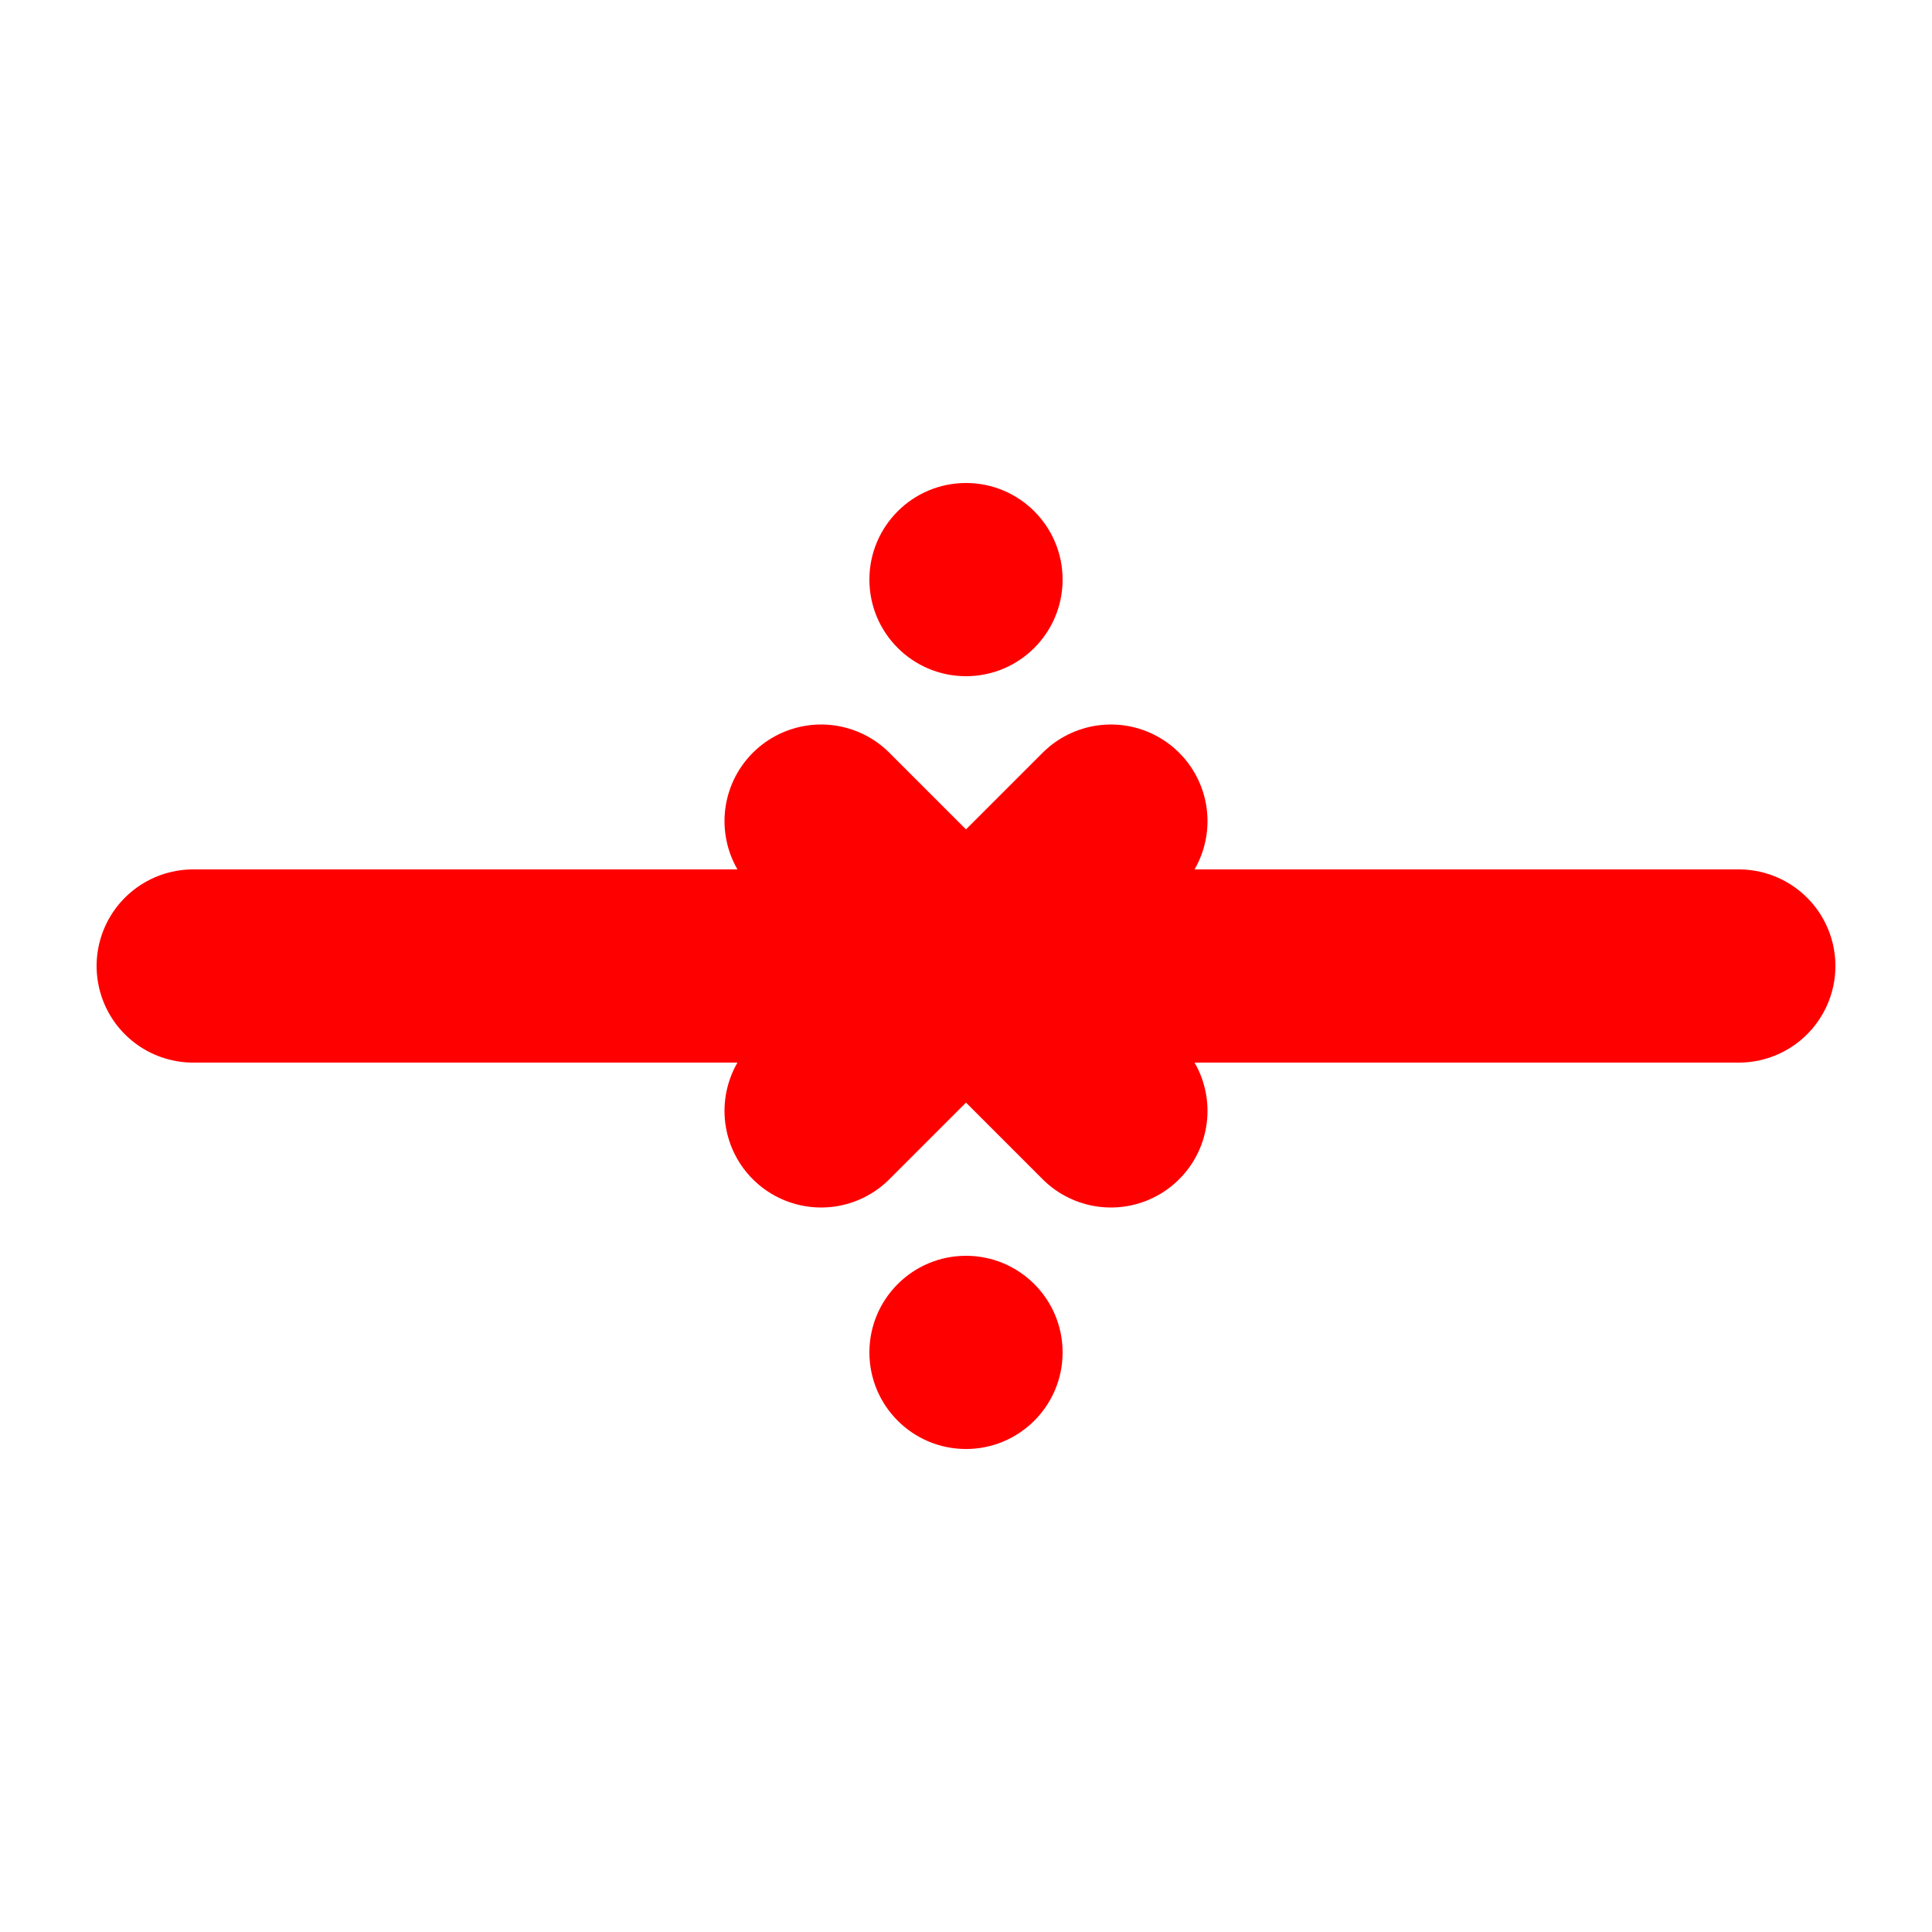
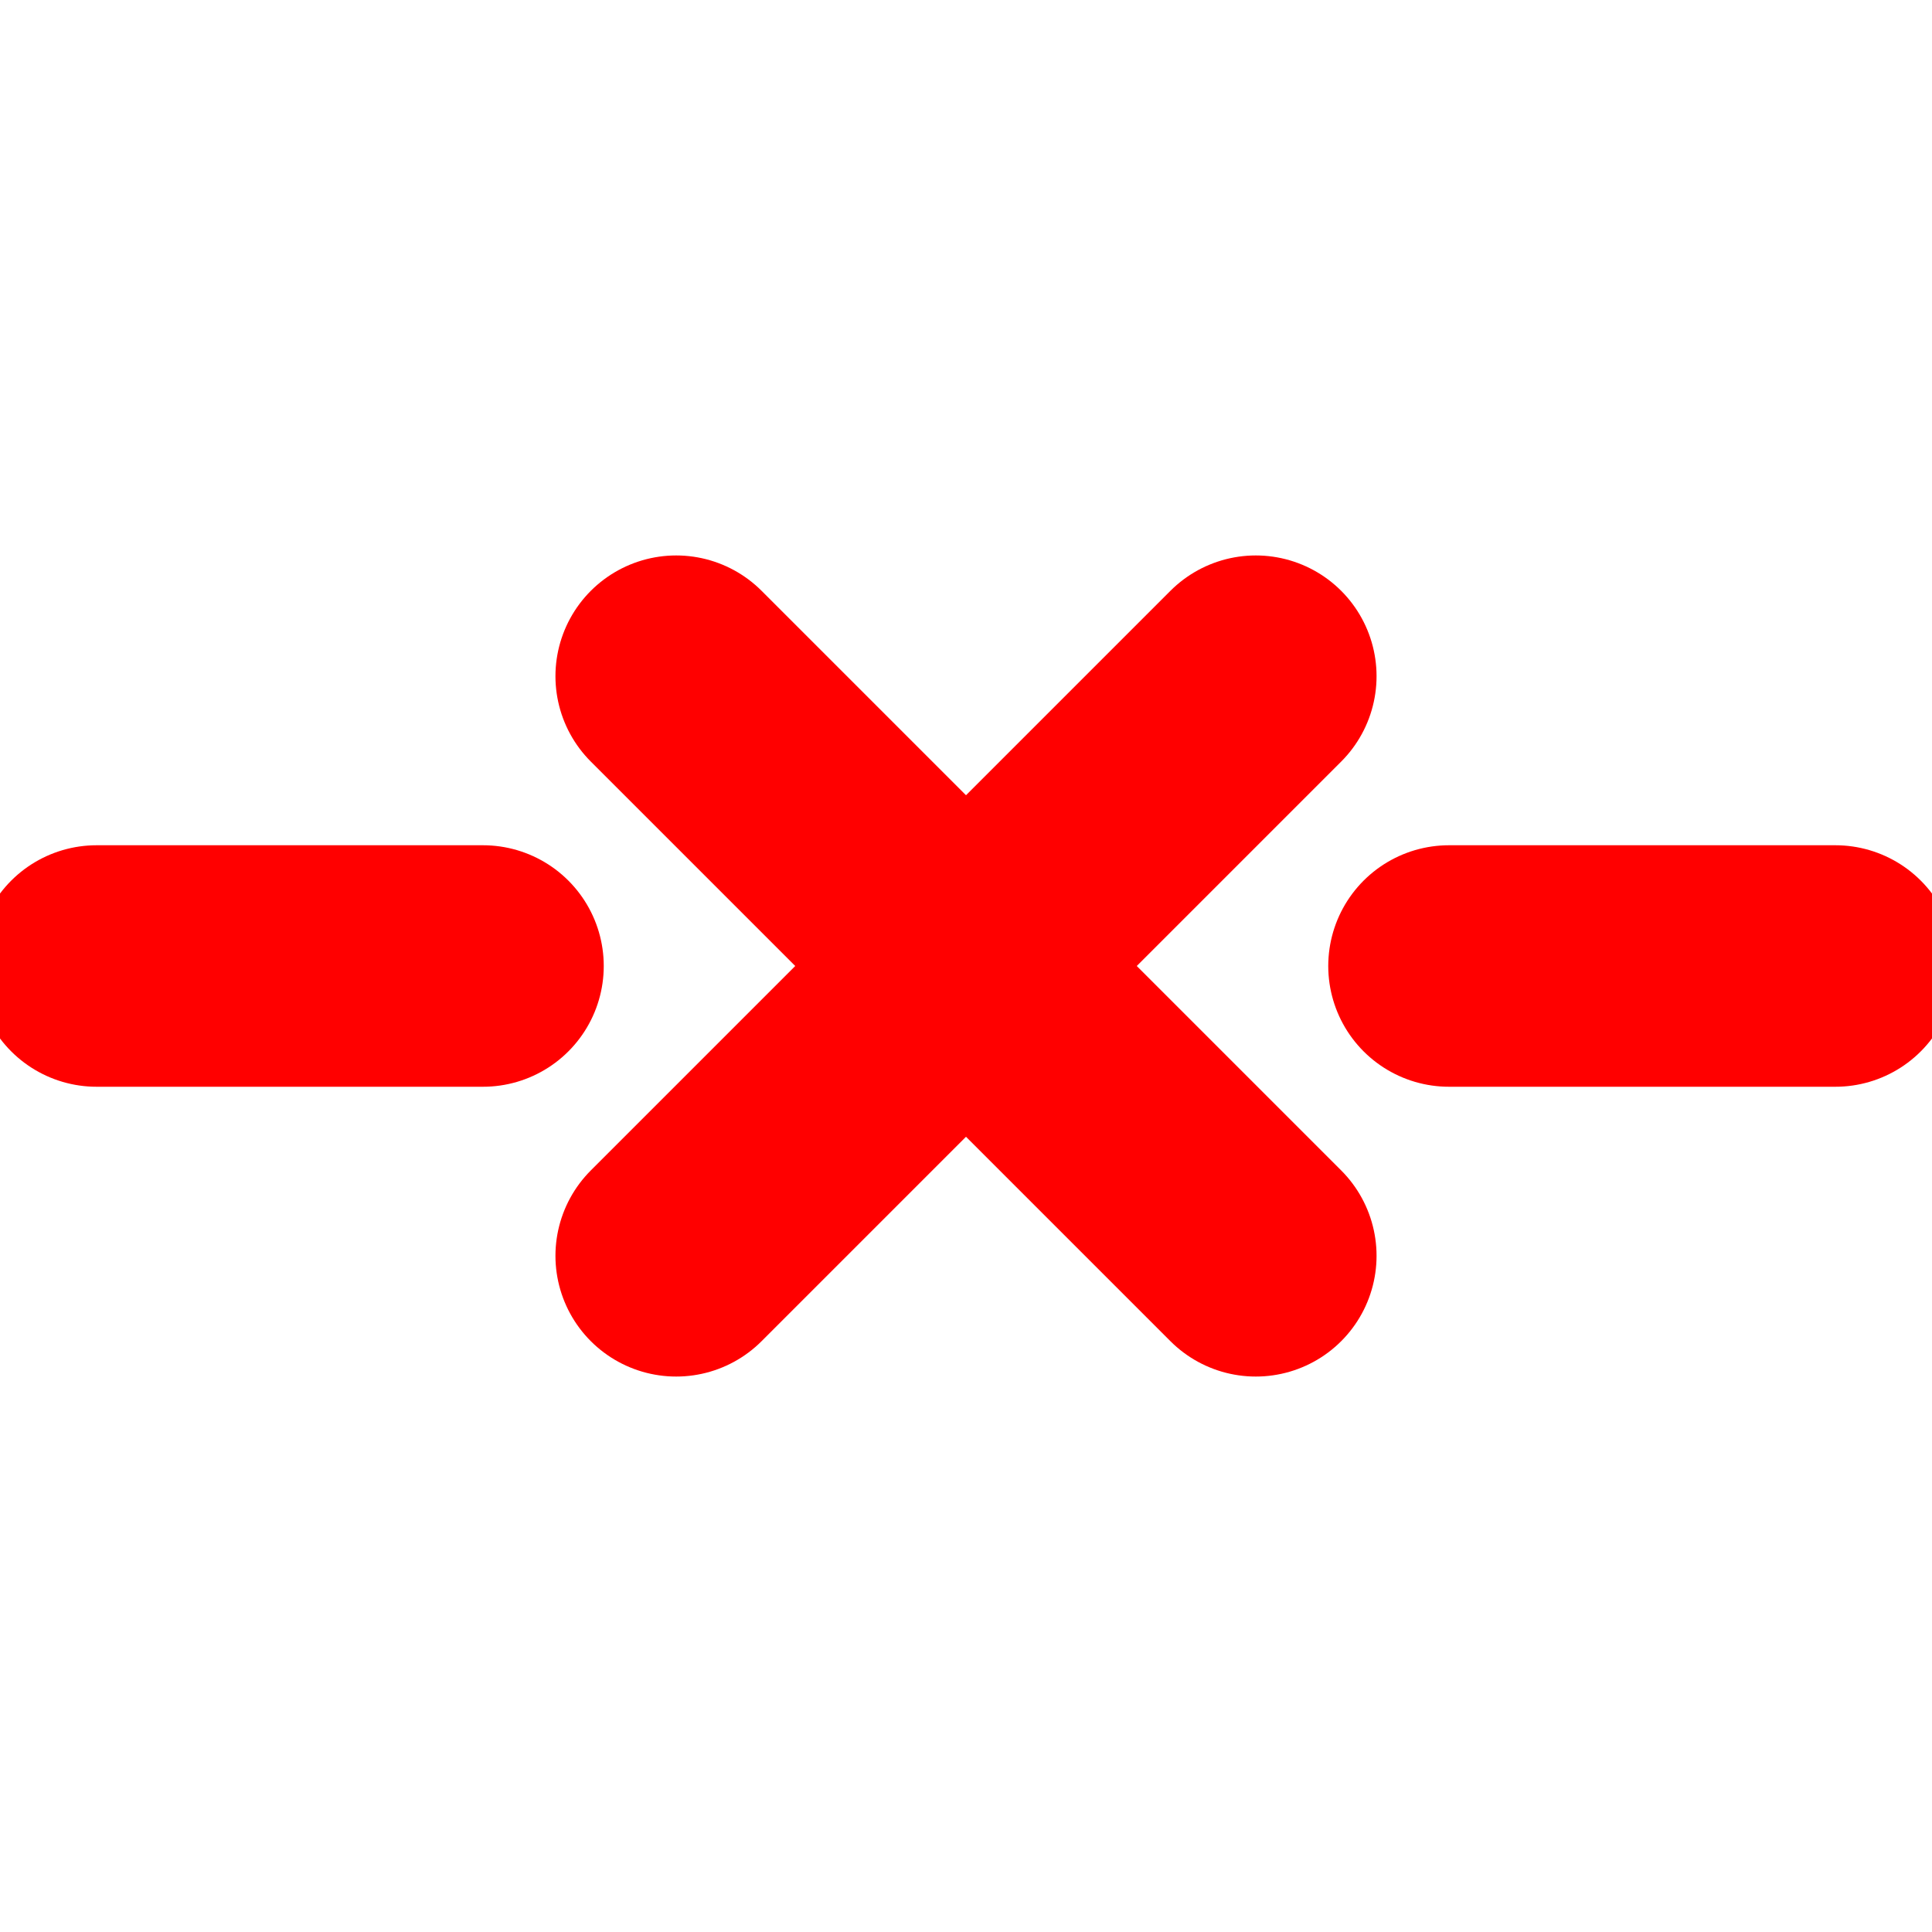
<svg xmlns="http://www.w3.org/2000/svg" width="20" height="20" viewBox="0 0 20 20">
-   <line x1="2" y1="10" x2="8" y2="10" stroke="#ff0000" stroke-width="2" stroke-linecap="round" />
-   <line x1="12" y1="10" x2="18" y2="10" stroke="#ff0000" stroke-width="2" stroke-linecap="round" />
-   <line x1="8.5" y1="8.5" x2="11.5" y2="11.5" stroke="#ff0000" stroke-width="2" stroke-linecap="round" />
-   <line x1="11.5" y1="8.5" x2="8.5" y2="11.5" stroke="#ff0000" stroke-width="2" stroke-linecap="round" />
-   <circle cx="10" cy="6" r="1" fill="#ff0000" />
-   <circle cx="10" cy="14" r="1" fill="#ff0000" />
+   <line x1="1" y1="10" x2="5" y2="10" stroke="#ff0000" stroke-width="2.5" stroke-linecap="round" />
+   <line x1="15" y1="10" x2="19" y2="10" stroke="#ff0000" stroke-width="2.5" stroke-linecap="round" />
+   <line x1="7" y1="7" x2="13" y2="13" stroke="#ff0000" stroke-width="2.5" stroke-linecap="round" />
+   <line x1="13" y1="7" x2="7" y2="13" stroke="#ff0000" stroke-width="2.5" stroke-linecap="round" />
</svg>
